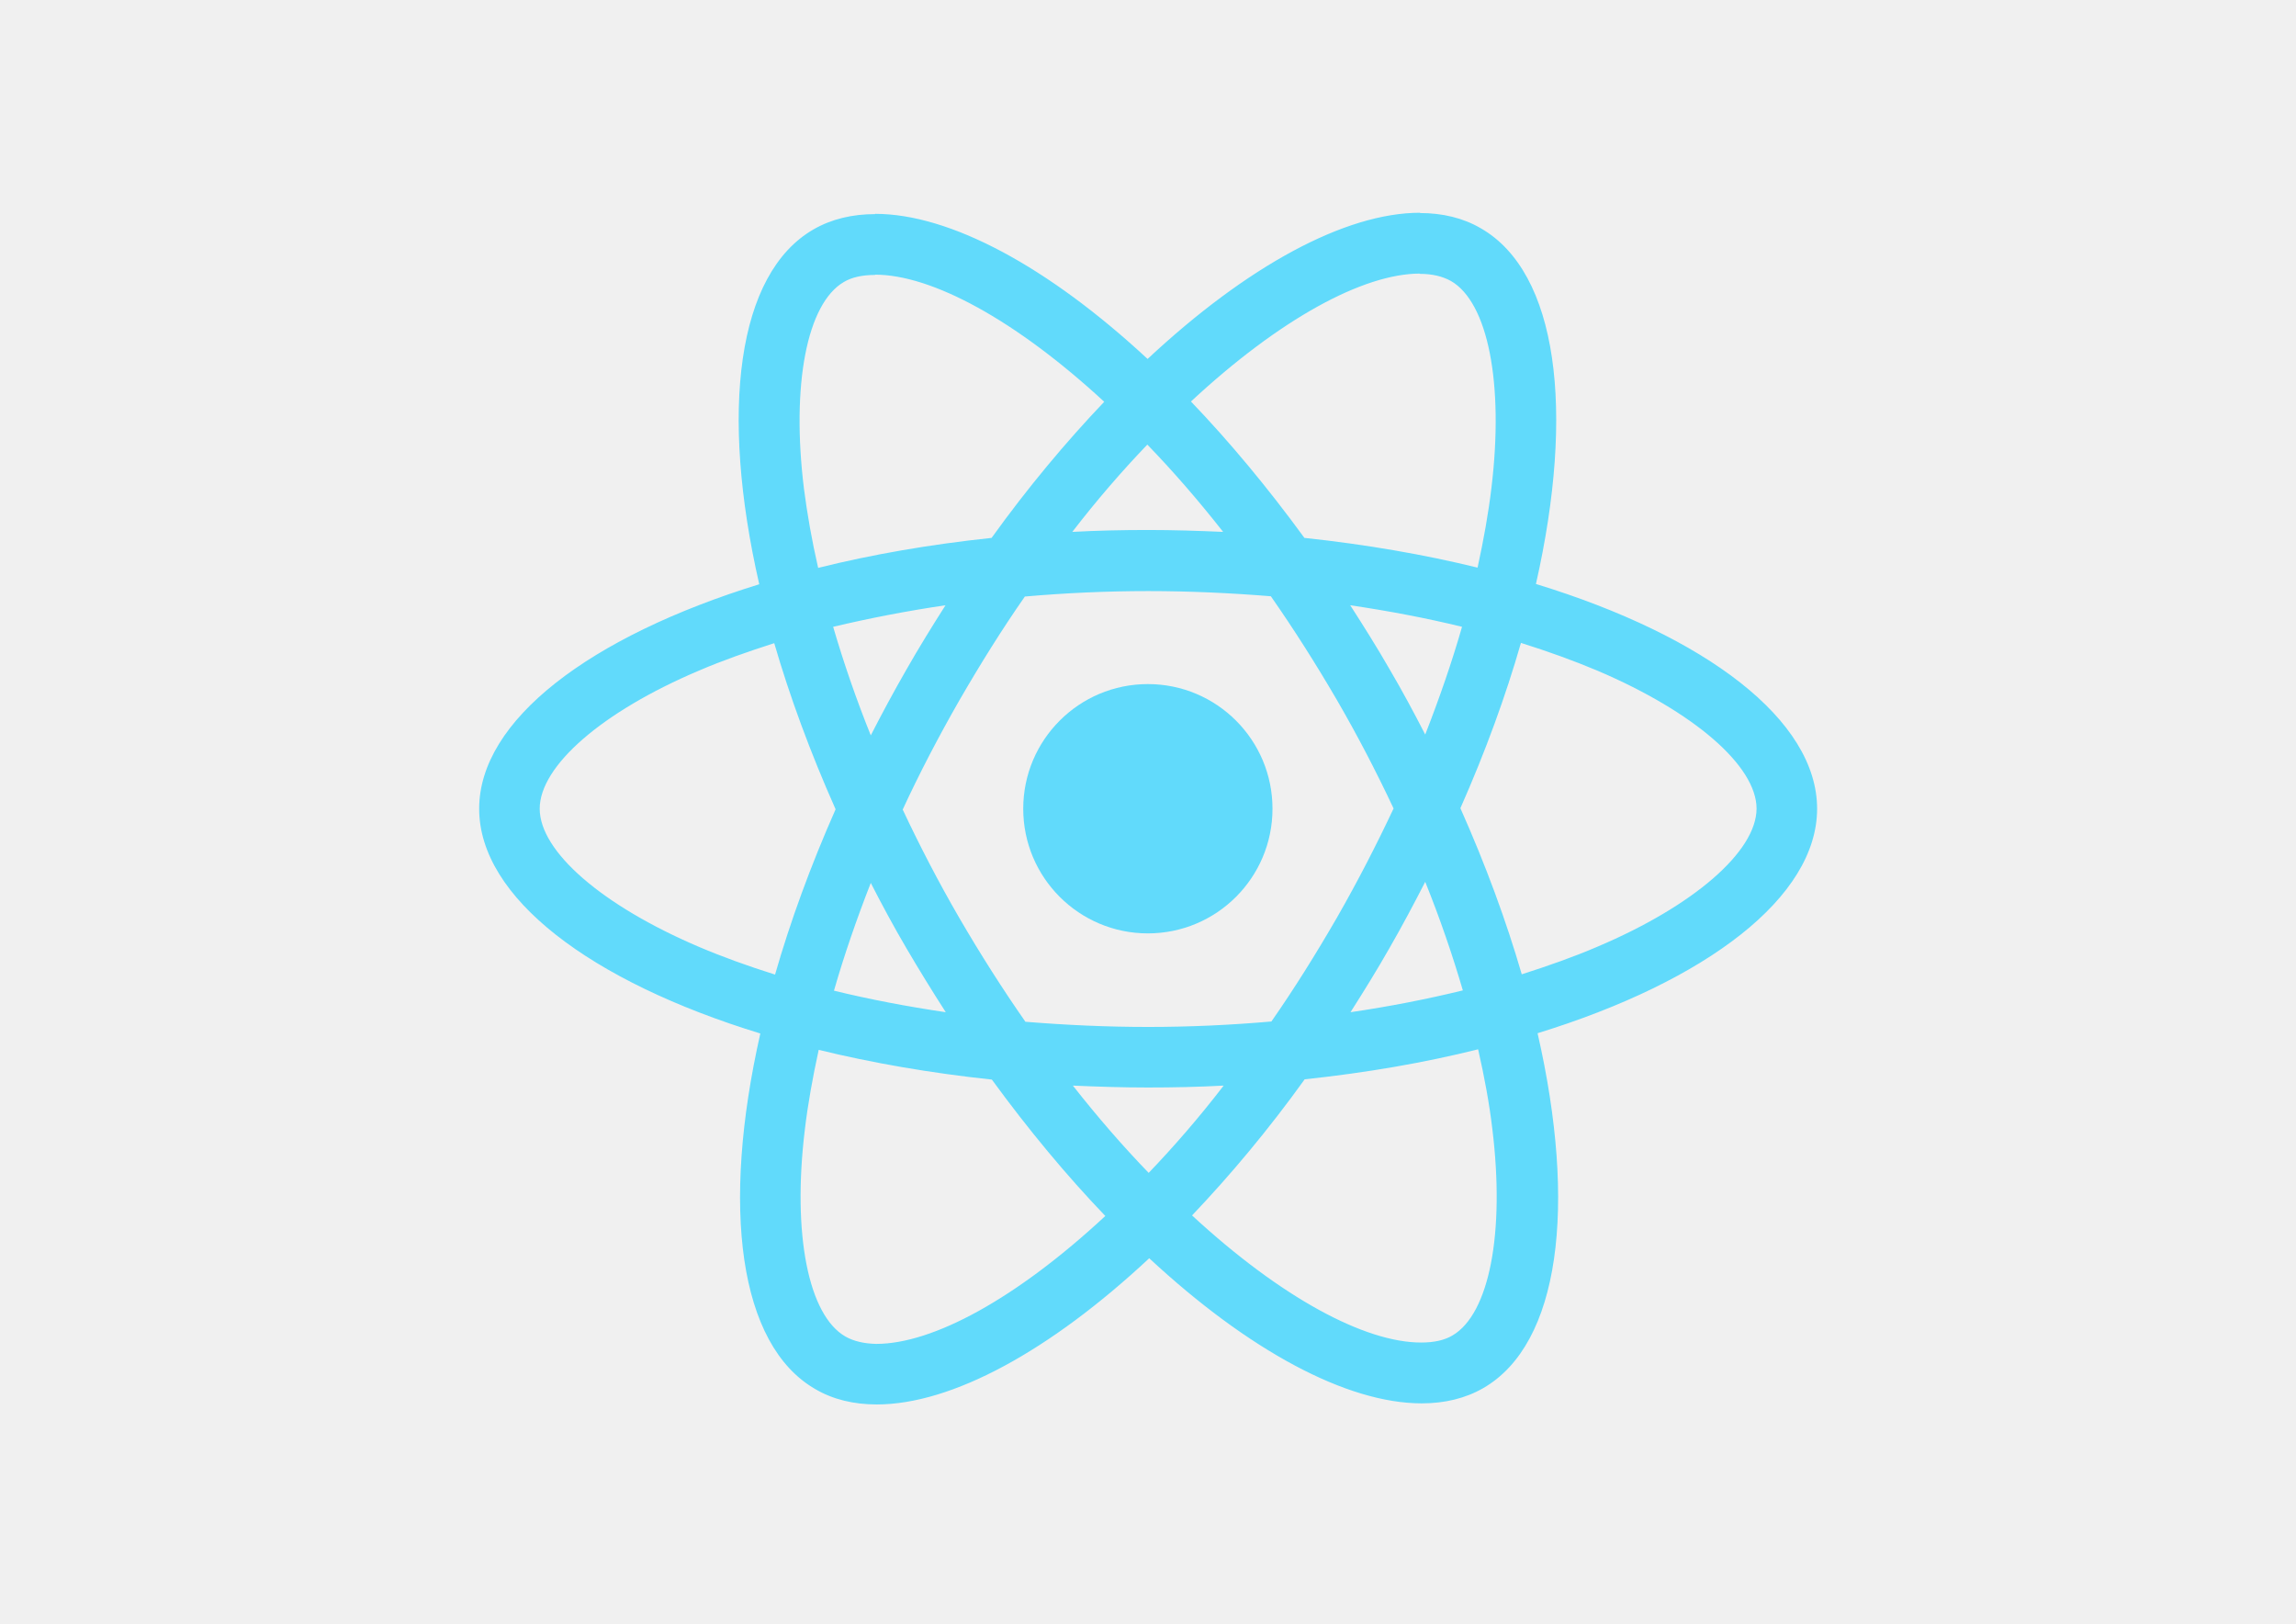
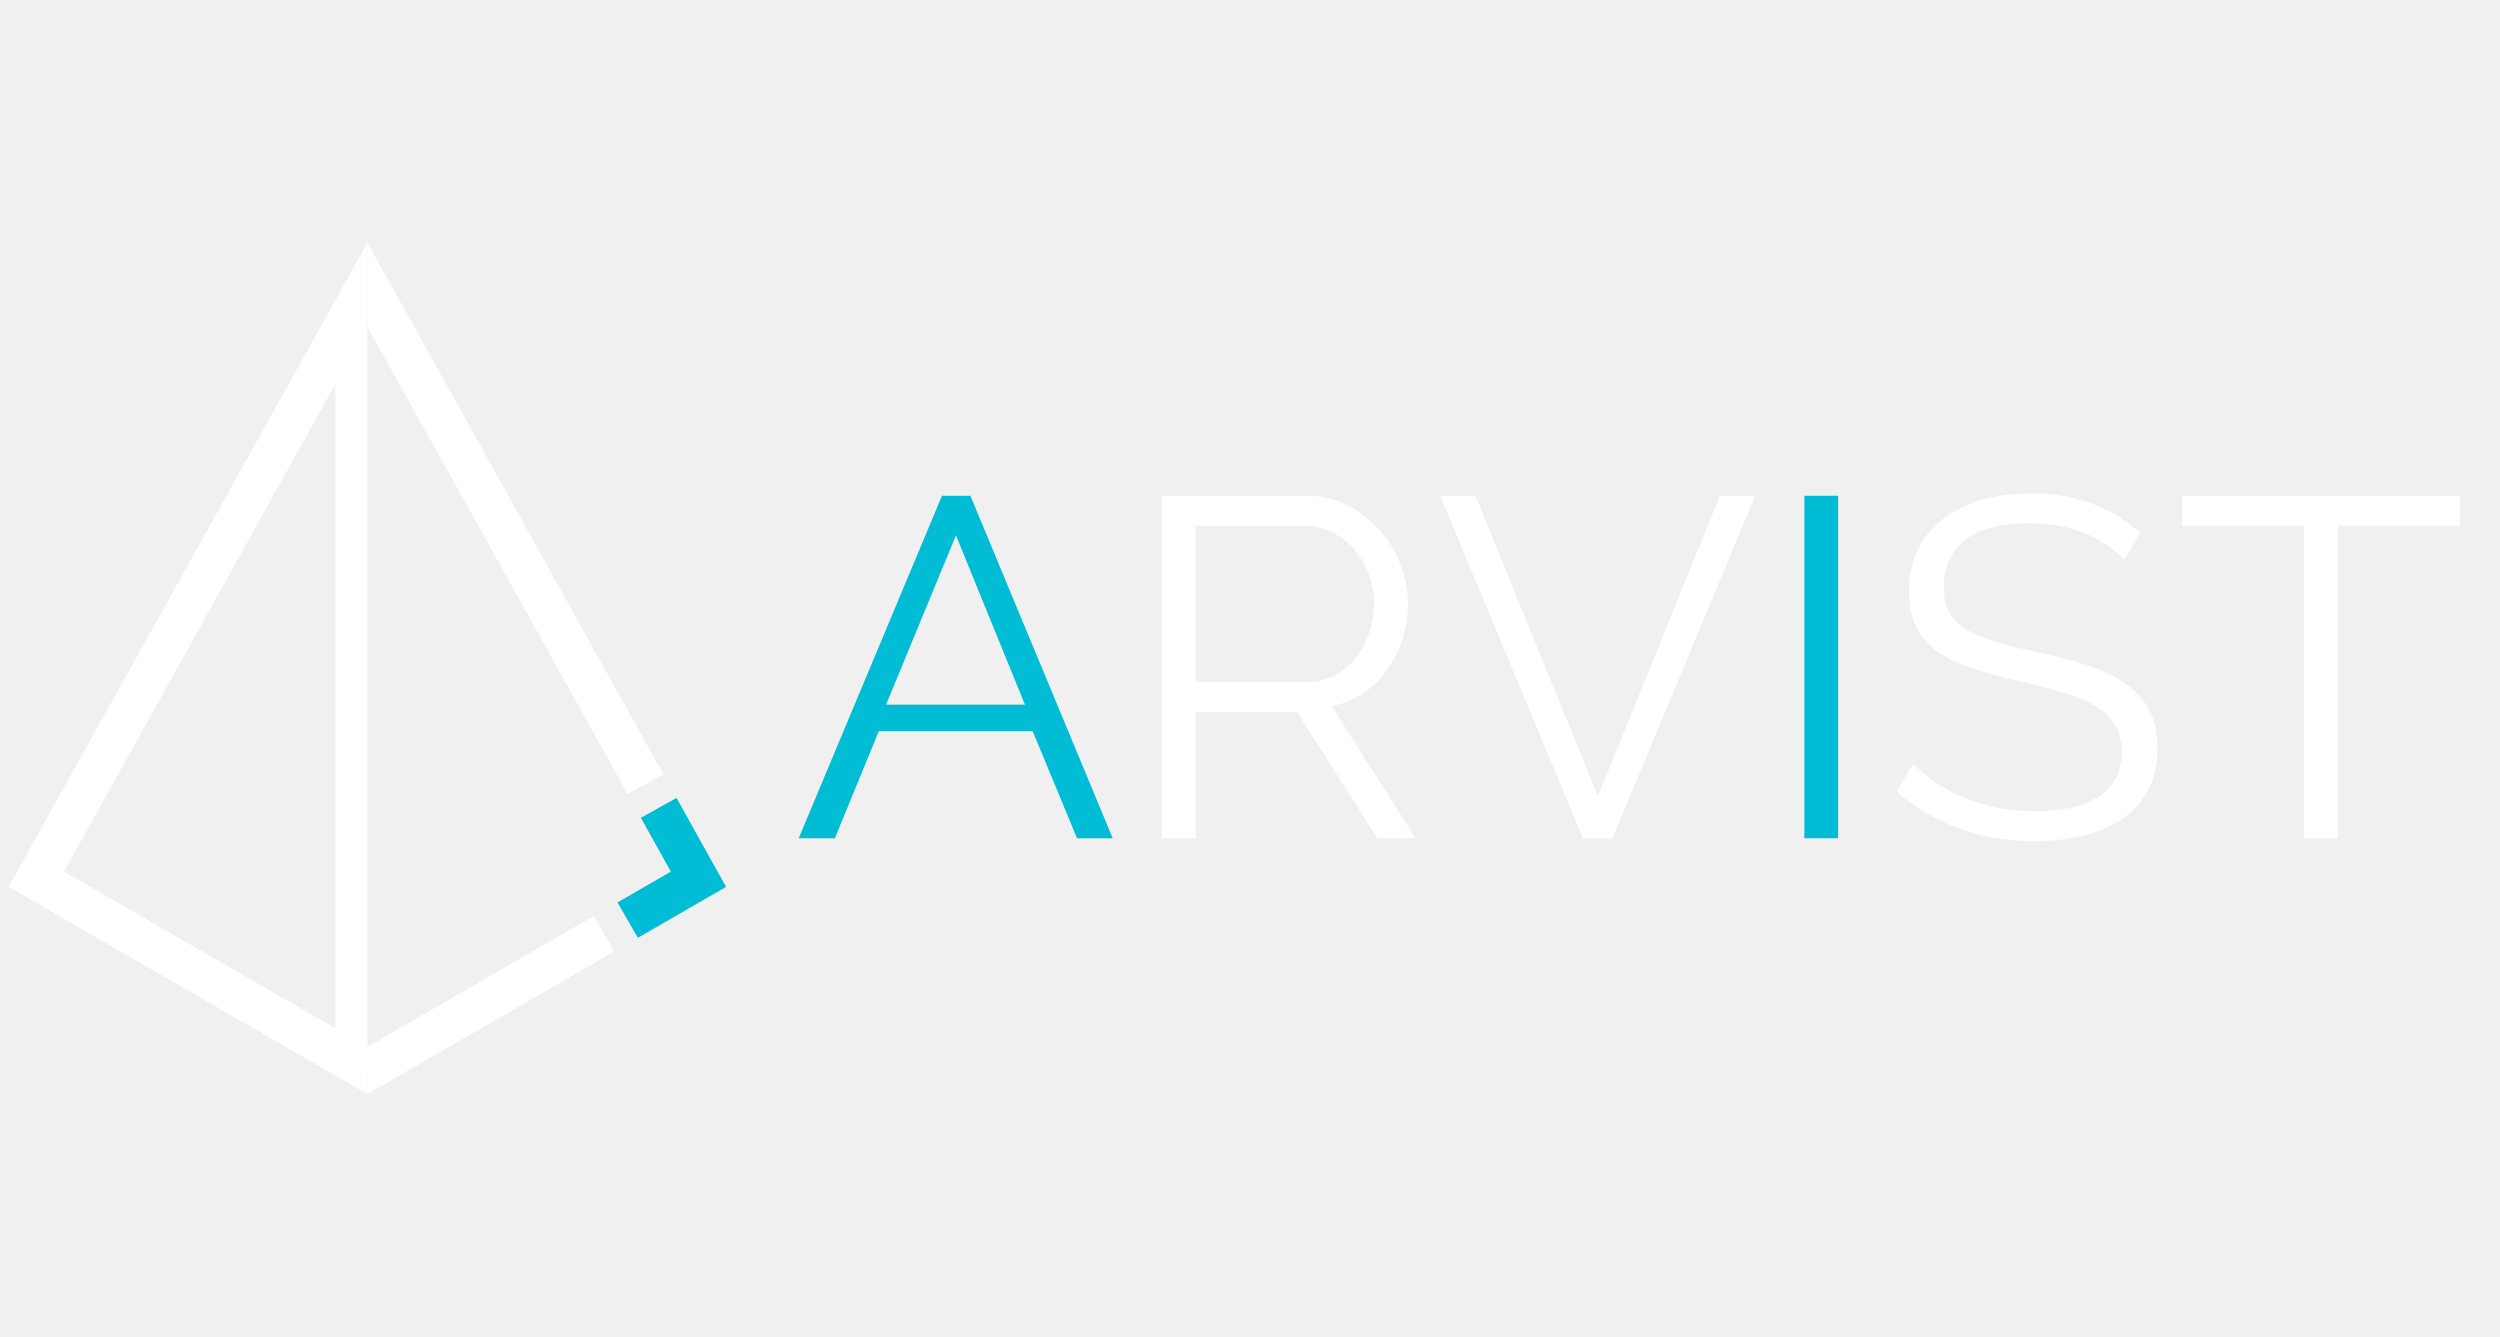
- <svg xmlns="http://www.w3.org/2000/svg" viewBox="0 0 841.9 595.3">
-   <g fill="#61DAFB">
-     <path d="M666.3 296.5c0-32.5-40.7-63.3-103.1-82.4 14.4-63.6 8-114.2-20.2-130.4-6.5-3.8-14.1-5.6-22.4-5.6v22.3c4.6 0 8.3.9 11.4 2.6 13.6 7.8 19.5 37.5 14.9 75.7-1.1 9.4-2.9 19.3-5.1 29.4-19.6-4.8-41-8.5-63.5-10.9-13.5-18.5-27.5-35.3-41.6-50 32.6-30.3 63.2-46.9 84-46.9V78c-27.5 0-63.5 19.6-99.9 53.6-36.4-33.8-72.4-53.2-99.9-53.2v22.3c20.7 0 51.4 16.5 84 46.6-14 14.7-28 31.4-41.3 49.9-22.6 2.4-44 6.1-63.6 11-2.3-10-4-19.7-5.2-29-4.7-38.2 1.1-67.9 14.6-75.8 3-1.8 6.9-2.6 11.5-2.6V78.5c-8.4 0-16 1.8-22.6 5.6-28.1 16.2-34.4 66.7-19.9 130.1-62.2 19.2-102.7 49.9-102.7 82.3 0 32.5 40.7 63.3 103.1 82.4-14.4 63.6-8 114.2 20.2 130.4 6.5 3.8 14.1 5.6 22.5 5.6 27.5 0 63.5-19.6 99.9-53.6 36.4 33.8 72.4 53.2 99.9 53.2 8.4 0 16-1.8 22.6-5.6 28.1-16.2 34.4-66.7 19.9-130.1 62-19.1 102.5-49.9 102.5-82.3zm-130.2-66.7c-3.7 12.9-8.3 26.2-13.5 39.5-4.1-8-8.4-16-13.1-24-4.6-8-9.5-15.8-14.4-23.4 14.2 2.1 27.9 4.7 41 7.9zm-45.8 106.5c-7.8 13.5-15.8 26.3-24.1 38.2-14.9 1.3-30 2-45.2 2-15.1 0-30.2-.7-45-1.9-8.3-11.9-16.4-24.6-24.2-38-7.6-13.1-14.5-26.4-20.8-39.8 6.2-13.4 13.2-26.8 20.7-39.9 7.8-13.5 15.8-26.3 24.1-38.2 14.9-1.3 30-2 45.2-2 15.1 0 30.2.7 45 1.9 8.3 11.9 16.4 24.6 24.2 38 7.6 13.1 14.5 26.4 20.8 39.8-6.3 13.4-13.2 26.8-20.7 39.9zm32.3-13c5.4 13.4 10 26.8 13.8 39.8-13.1 3.2-26.9 5.9-41.2 8 4.9-7.7 9.8-15.6 14.4-23.7 4.6-8 8.9-16.1 13-24.1zM421.2 430c-9.3-9.6-18.6-20.3-27.8-32 9 .4 18.2.7 27.5.7 9.4 0 18.7-.2 27.8-.7-9 11.7-18.3 22.4-27.5 32zm-74.4-58.9c-14.2-2.1-27.9-4.7-41-7.9 3.7-12.9 8.3-26.2 13.5-39.5 4.1 8 8.4 16 13.1 24 4.7 8 9.5 15.8 14.4 23.4zM420.7 163c9.3 9.6 18.6 20.3 27.8 32-9-.4-18.2-.7-27.5-.7-9.4 0-18.7.2-27.8.7 9-11.7 18.3-22.4 27.5-32zm-74 58.9c-4.9 7.7-9.8 15.6-14.4 23.7-4.6 8-8.9 16-13 24-5.4-13.4-10-26.8-13.8-39.8 13.1-3.1 26.9-5.8 41.2-7.9zm-90.5 125.2c-35.4-15.1-58.3-34.9-58.3-50.6 0-15.7 22.9-35.6 58.3-50.6 8.6-3.7 18-7 27.7-10.1 5.7 19.6 13.2 40 22.5 60.9-9.2 20.8-16.6 41.1-22.2 60.6-9.9-3.1-19.3-6.5-28-10.2zM310 490c-13.6-7.8-19.5-37.5-14.9-75.7 1.1-9.4 2.9-19.3 5.1-29.4 19.6 4.8 41 8.5 63.5 10.9 13.5 18.5 27.5 35.3 41.6 50-32.6 30.3-63.2 46.9-84 46.9-4.5-.1-8.3-1-11.3-2.7zm237.2-76.2c4.7 38.2-1.1 67.9-14.6 75.8-3 1.8-6.9 2.6-11.5 2.6-20.7 0-51.4-16.5-84-46.6 14-14.7 28-31.4 41.3-49.9 22.6-2.4 44-6.1 63.6-11 2.3 10.1 4.1 19.8 5.2 29.1zm38.5-66.7c-8.6 3.7-18 7-27.7 10.1-5.7-19.6-13.2-40-22.5-60.9 9.2-20.8 16.6-41.1 22.2-60.6 9.9 3.1 19.3 6.5 28.1 10.2 35.4 15.1 58.3 34.9 58.3 50.6-.1 15.7-23 35.6-58.4 50.6zM320.8 78.4z" />
-     <circle cx="420.9" cy="296.5" r="45.7" />
-     <path d="M520.5 78.1z" />
+ <svg xmlns="http://www.w3.org/2000/svg" width="5733" viewBox="0 0 4299.75 2299.5" height="3066" preserveAspectRatio="xMidYMid meet">
+   <defs>
+     <g />
+     <clipPath id="6259352950">
+       <path d="M 1061 1372 L 1248.766 1372 L 1248.766 1613 L 1061 1613 Z M 1061 1372 " clip-rule="nonzero" />
+     </clipPath>
+     <clipPath id="eda16e9b0a">
+       <path d="M 1102.227 1406.488 L 1153.816 1499.105 L 1061.984 1552.121 L 1097.066 1612.895 L 1248.738 1525.32 L 1163.555 1372.34 Z M 1102.227 1406.488 " clip-rule="nonzero" />
+     </clipPath>
+     <clipPath id="fa84b58e6f">
+       <path d="M 631.832 417.457 L 1141 417.457 L 1141 1366 L 631.832 1366 Z M 631.832 417.457 " clip-rule="nonzero" />
+     </clipPath>
+     <clipPath id="4375621fb9">
+       <path d="M 1140.781 1331.48 L 631.844 417.488 L 631.844 561.723 L 1079.48 1365.602 Z M 1140.781 1331.48 " clip-rule="nonzero" />
+     </clipPath>
+     <clipPath id="6b12d214b5">
+       <path d="M 631.832 1575 L 1056.703 1575 L 1056.703 1882 L 631.832 1882 Z M 631.832 1575 " clip-rule="nonzero" />
+     </clipPath>
+     <clipPath id="f0fd08b0d3">
+       <path d="M 1021.477 1575.508 L 631.844 1800.492 L 631.844 1881.535 L 1056.559 1636.312 Z M 1021.477 1575.508 " clip-rule="nonzero" />
+     </clipPath>
+     <clipPath id="604b2505cc">
+       <path d="M 14.895 417.457 L 632 417.457 L 632 1882 L 14.895 1882 Z M 14.895 417.457 " clip-rule="nonzero" />
+     </clipPath>
+     <clipPath id="751db5c877">
+       <path d="M 631.844 1881.508 L 14.922 1525.352 L 631.844 417.488 L 631.844 561.723 L 109.844 1499.105 L 631.844 1800.492 Z M 631.844 1881.508 " clip-rule="nonzero" />
+     </clipPath>
+     <clipPath id="4a32fa17cf">
+       <path d="M 576.699 561.723 L 631.844 561.723 L 631.844 1839.105 L 576.699 1839.105 Z M 576.699 561.723 " clip-rule="nonzero" />
+     </clipPath>
+   </defs>
+   <g clip-path="url(#6259352950)">
+     <g clip-path="url(#eda16e9b0a)">
+       <path fill="#00bcd4" d="M 0.344 402.906 L 1263.316 402.906 L 1263.316 1895.777 L 0.344 1895.777 Z M 0.344 402.906 " fill-opacity="1" fill-rule="nonzero" />
+     </g>
+   </g>
+   <g clip-path="url(#fa84b58e6f)">
+     <g clip-path="url(#4375621fb9)">
+       <path fill="#ffffff" d="M 0.344 402.906 L 1263.316 402.906 L 1263.316 1895.777 L 0.344 1895.777 Z M 0.344 402.906 " fill-opacity="1" fill-rule="nonzero" />
+     </g>
+   </g>
+   <g clip-path="url(#6b12d214b5)">
+     <g clip-path="url(#f0fd08b0d3)">
+       <path fill="#ffffff" d="M 0.344 402.906 L 1263.316 402.906 L 1263.316 1895.777 L 0.344 1895.777 Z M 0.344 402.906 " fill-opacity="1" fill-rule="nonzero" />
+     </g>
+   </g>
+   <g clip-path="url(#604b2505cc)">
+     <g clip-path="url(#751db5c877)">
+       <path fill="#ffffff" d="M 0.344 402.906 L 1263.316 402.906 L 1263.316 1895.777 L 0.344 1895.777 Z M 0.344 402.906 " fill-opacity="1" fill-rule="nonzero" />
+     </g>
+   </g>
+   <g clip-path="url(#4a32fa17cf)">
+     <path fill="#ffffff" d="M 0.344 402.906 L 1263.316 402.906 L 1263.316 1895.777 L 0.344 1895.777 Z M 0.344 402.906 " fill-opacity="1" fill-rule="nonzero" />
+   </g>
+   <g fill="#00bcd4" fill-opacity="1">
+     <g transform="translate(1363.75, 1441.696)">
+       <g>
+         <path d="M 256.328 -588.984 L 305.266 -588.984 L 549.984 0 L 488.609 0 L 412.281 -184.156 L 147.656 -184.156 L 72.172 0 L 9.953 0 Z M 399.016 -229.781 L 280.391 -520.953 L 160.109 -229.781 Z M 399.016 -229.781 " />
+       </g>
+     </g>
+   </g>
+   <g fill="#ffffff" fill-opacity="1">
+     <g transform="translate(1924.535, 1441.696)">
+       <g>
+         <path d="M 73.828 0 L 73.828 -588.984 L 322.688 -588.984 C 348.133 -588.984 371.504 -583.586 392.797 -572.797 C 414.086 -562.016 432.473 -547.91 447.953 -530.484 C 463.441 -513.066 475.473 -493.297 484.047 -471.172 C 492.617 -449.055 496.906 -426.66 496.906 -403.984 C 496.906 -382.422 493.723 -361.82 487.359 -342.188 C 480.992 -322.551 472.145 -304.852 460.812 -289.094 C 449.477 -273.332 435.789 -260.062 419.75 -249.281 C 403.707 -238.5 385.734 -231.172 365.828 -227.297 L 510.172 0 L 444.641 0 L 306.109 -217.344 L 131.891 -217.344 L 131.891 0 Z M 131.891 -268.766 L 324.359 -268.766 C 341.492 -268.766 357.113 -272.5 371.219 -279.969 C 385.32 -287.438 397.348 -297.531 407.297 -310.25 C 417.254 -322.969 425 -337.344 430.531 -353.375 C 436.062 -369.414 438.828 -386.285 438.828 -403.984 C 438.828 -421.68 435.645 -438.688 429.281 -455 C 422.926 -471.32 414.352 -485.566 403.562 -497.734 C 392.781 -509.898 380.062 -519.578 365.406 -526.766 C 350.758 -533.953 335.414 -537.547 319.375 -537.547 L 131.891 -537.547 Z M 131.891 -268.766 " />
+       </g>
+     </g>
+   </g>
+   <g fill="#ffffff" fill-opacity="1">
+     <g transform="translate(2466.231, 1441.696)">
+       <g>
+         <path d="M 71.344 -588.984 L 282.047 -72.172 L 491.922 -588.984 L 552.484 -588.984 L 306.938 0 L 256.328 0 L 10.781 -588.984 Z M 71.344 -588.984 " />
+       </g>
+     </g>
+   </g>
+   <g fill="#00bcd4" fill-opacity="1">
+     <g transform="translate(3029.501, 1441.696)">
+       <g>
+         <path d="M 73.828 0 L 73.828 -588.984 L 131.891 -588.984 L 131.891 0 Z M 73.828 0 " />
+       </g>
+     </g>
+   </g>
+   <g fill="#ffffff" fill-opacity="1">
+     <g transform="translate(3235.238, 1441.696)">
+       <g>
+         <path d="M 418.094 -478.656 C 401.5 -497.457 379.375 -512.66 351.719 -524.266 C 324.07 -535.879 292.551 -541.688 257.156 -541.688 C 205.176 -541.688 167.297 -531.867 143.516 -512.234 C 119.734 -492.609 107.844 -465.926 107.844 -432.188 C 107.844 -414.5 111.02 -399.984 117.375 -388.641 C 123.738 -377.305 133.555 -367.488 146.828 -359.188 C 160.098 -350.895 177.102 -343.707 197.844 -337.625 C 218.582 -331.539 243.055 -325.457 271.266 -319.375 C 302.785 -312.738 331.125 -305.27 356.281 -296.969 C 381.445 -288.676 402.879 -278.305 420.578 -265.859 C 438.273 -253.422 451.82 -238.352 461.219 -220.656 C 470.625 -202.957 475.328 -180.836 475.328 -154.297 C 475.328 -127.191 470.07 -103.688 459.562 -83.781 C 449.062 -63.875 434.406 -47.285 415.594 -34.016 C 396.789 -20.742 374.395 -10.926 348.406 -4.562 C 322.414 1.801 293.938 4.984 262.969 4.984 C 171.719 4.984 92.91 -23.5 26.547 -80.469 L 55.578 -127.75 C 66.086 -116.688 78.672 -106.176 93.328 -96.219 C 107.984 -86.27 124.297 -77.562 142.266 -70.094 C 160.242 -62.625 179.461 -56.816 199.922 -52.672 C 220.379 -48.523 241.945 -46.453 264.625 -46.453 C 311.633 -46.453 348.27 -54.883 374.531 -71.75 C 400.801 -88.625 413.938 -114.203 413.938 -148.484 C 413.938 -166.734 410.203 -182.078 402.734 -194.516 C 395.273 -206.961 384.078 -217.75 369.141 -226.875 C 354.211 -236 335.688 -243.879 313.562 -250.516 C 291.445 -257.16 265.734 -263.801 236.422 -270.438 C 205.453 -277.625 178.352 -285.086 155.125 -292.828 C 131.895 -300.566 112.258 -310.242 96.219 -321.859 C 80.188 -333.473 68.16 -347.438 60.141 -363.75 C 52.117 -380.07 48.109 -400.125 48.109 -423.906 C 48.109 -451 53.223 -475.191 63.453 -496.484 C 73.691 -517.773 88.211 -535.473 107.016 -549.578 C 125.816 -563.68 147.938 -574.461 173.375 -581.922 C 198.812 -589.391 227.016 -593.125 257.984 -593.125 C 297.254 -593.125 332.234 -587.176 362.922 -575.281 C 393.617 -563.395 421.41 -546.672 446.297 -525.109 Z M 418.094 -478.656 " />
+       </g>
+     </g>
+   </g>
+   <g fill="#ffffff" fill-opacity="1">
+     <g transform="translate(3738.775, 1441.696)">
+       <g>
+         <path d="M 491.922 -537.547 L 282.047 -537.547 L 282.047 0 L 223.984 0 L 223.984 -537.547 L 14.109 -537.547 L 14.109 -588.984 L 491.922 -588.984 Z M 491.922 -537.547 " />
+       </g>
+     </g>
  </g>
</svg>
